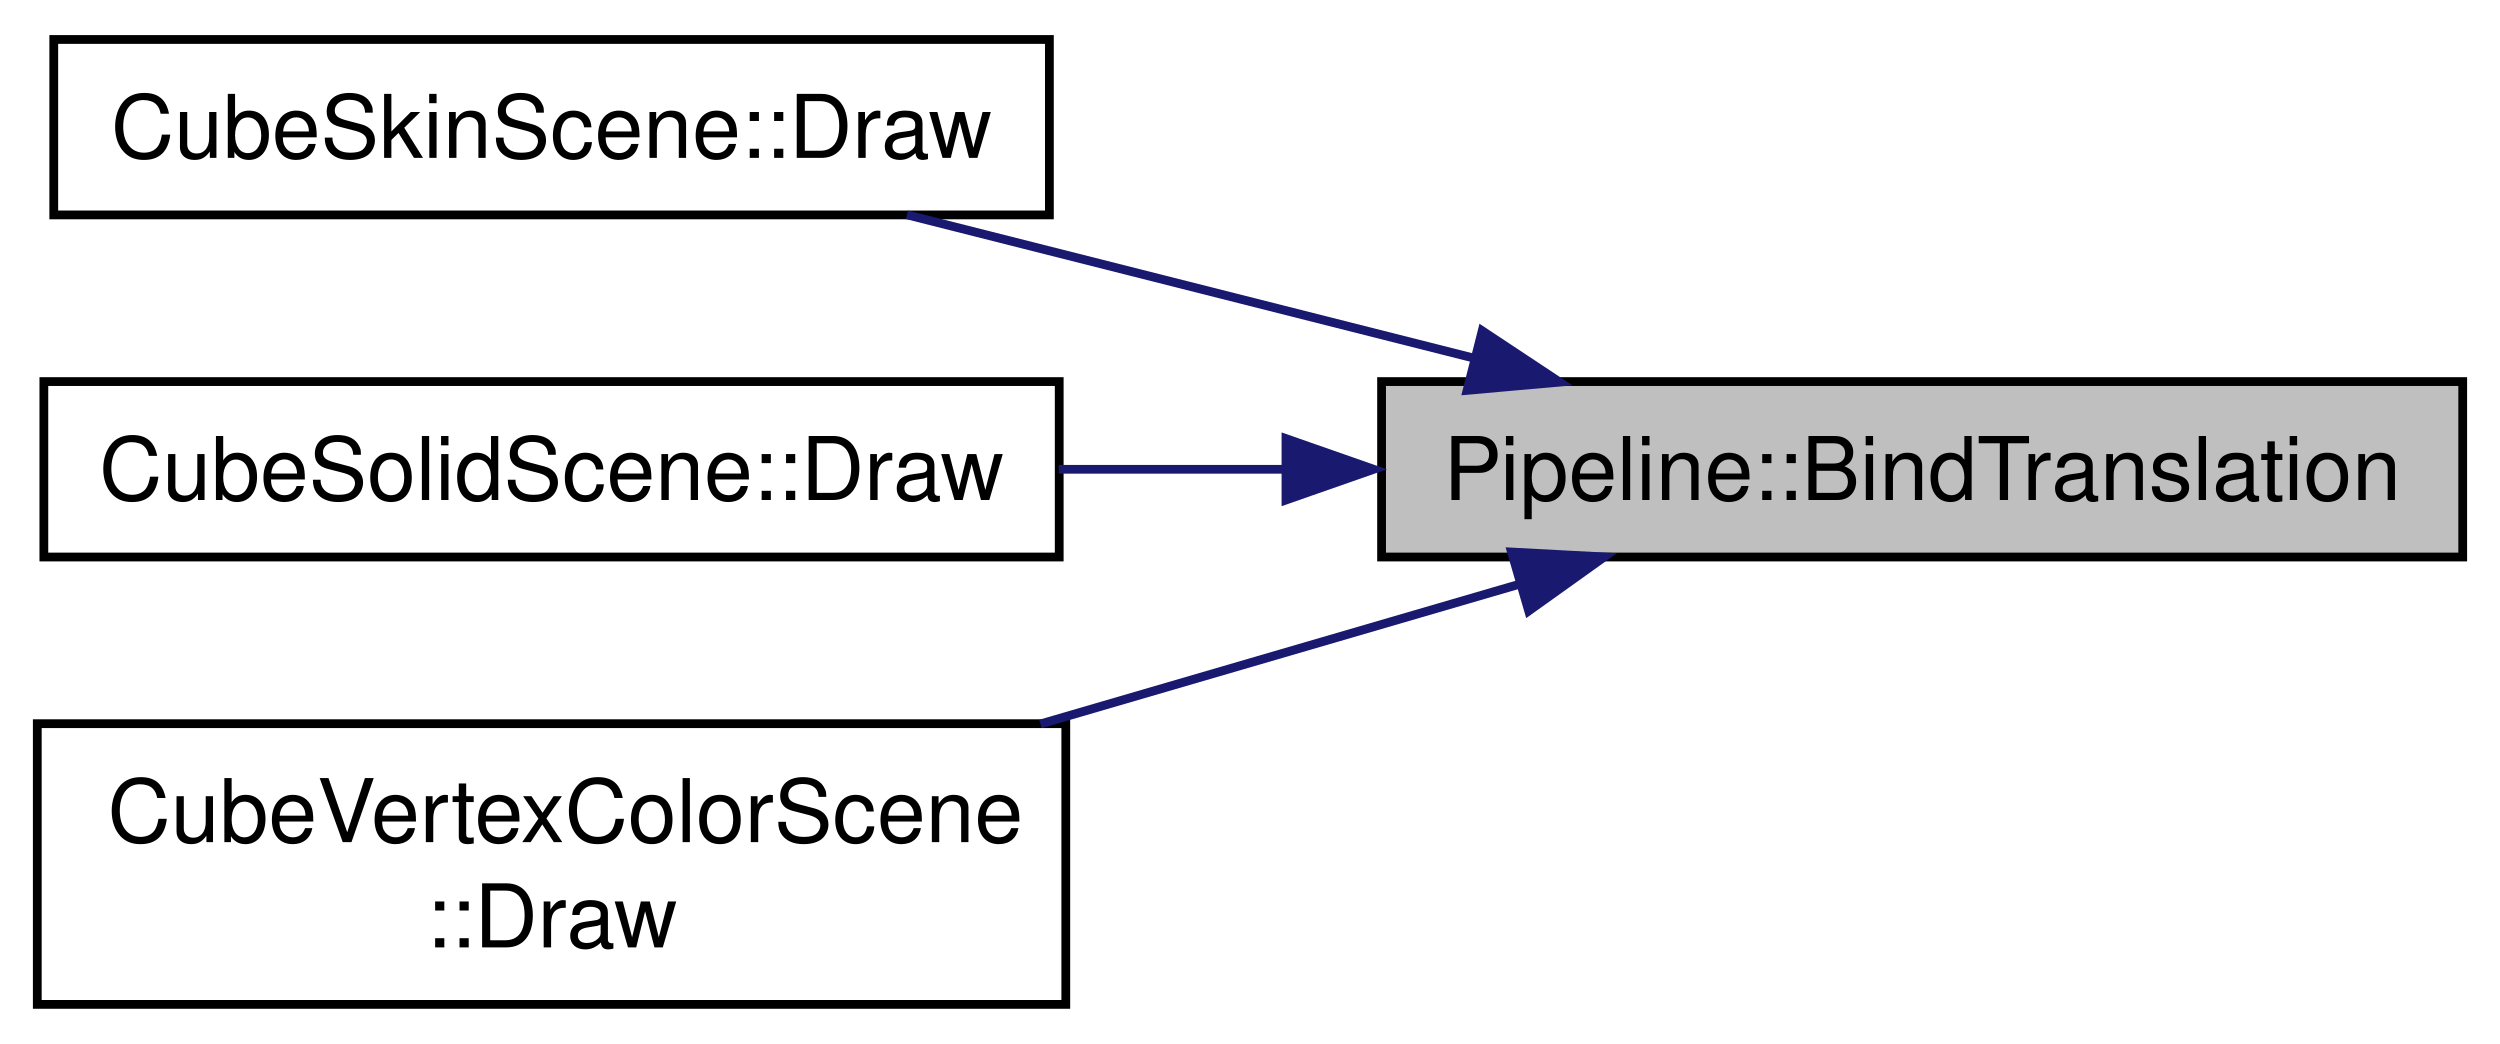
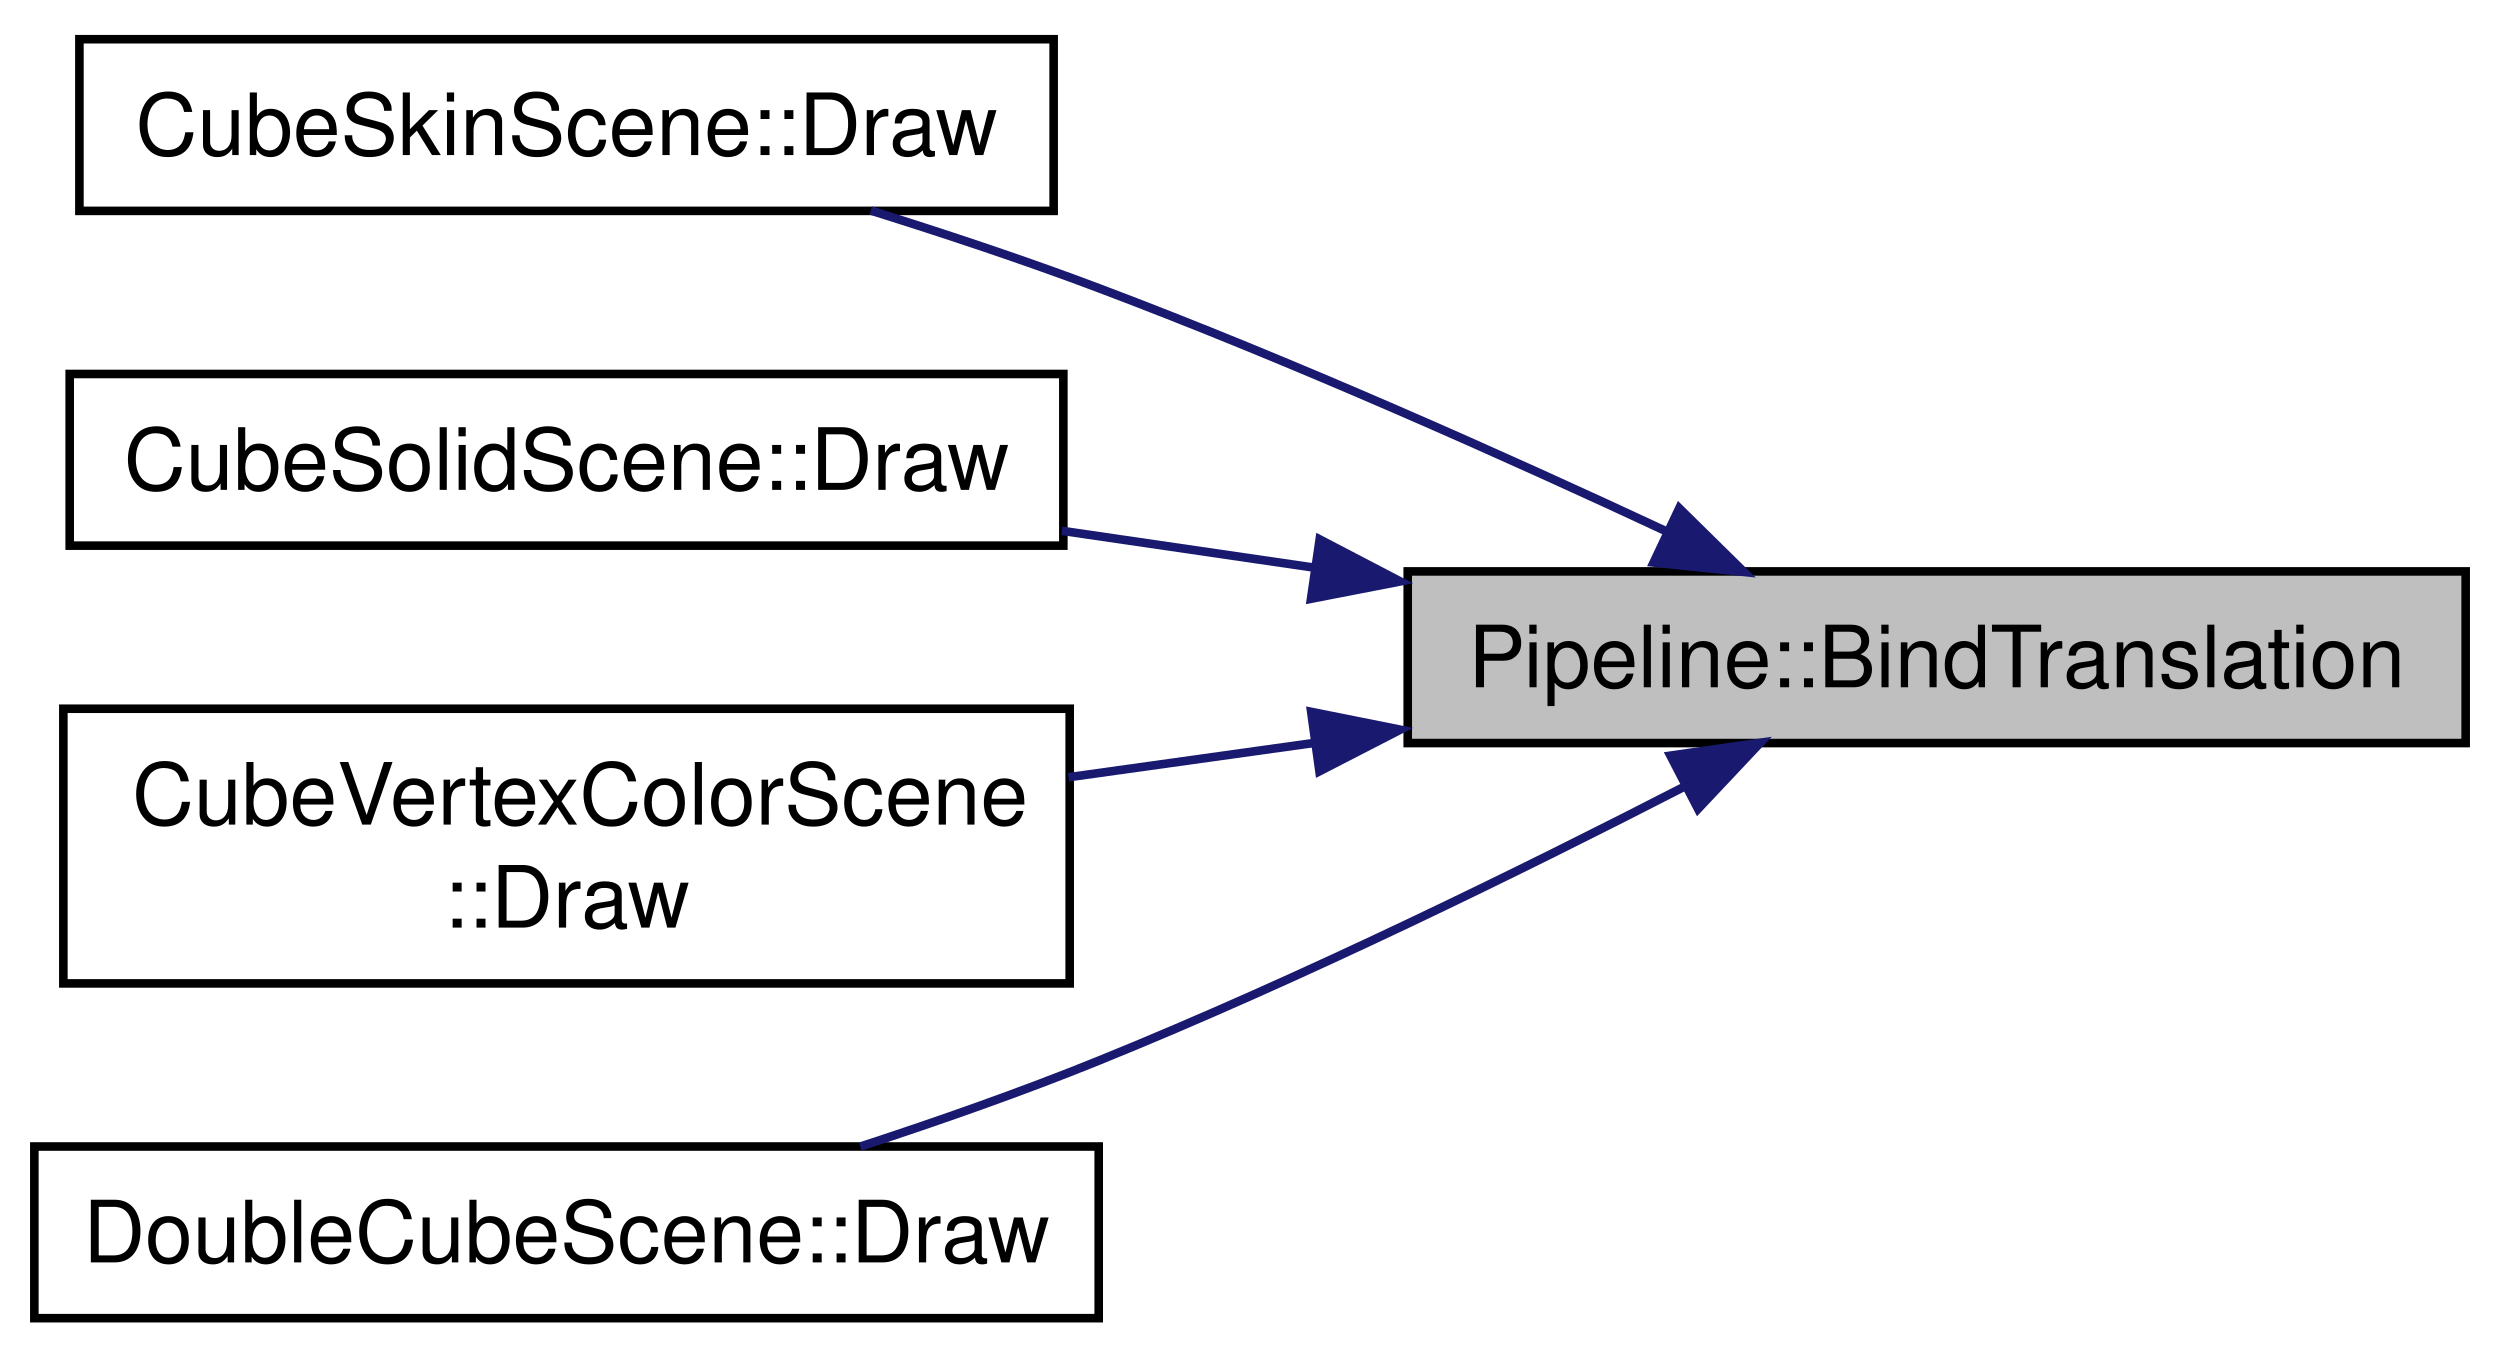
- <svg xmlns="http://www.w3.org/2000/svg" xmlns:xlink="http://www.w3.org/1999/xlink" width="285pt" height="119pt" viewBox="0.00 0.00 284.50 119.00">
-   <g id="graph0" class="graph" transform="scale(1 1) rotate(0) translate(4 115)">
+ <svg xmlns="http://www.w3.org/2000/svg" xmlns:xlink="http://www.w3.org/1999/xlink" width="291pt" height="158pt" viewBox="0.00 0.00 291.25 158.00">
+   <g id="graph0" class="graph" transform="scale(1 1) rotate(0) translate(4 154)">
    <g id="node1" class="node">
      <g id="a_node1">
        <a xlink:title=" ">
-           <polygon fill="#bfbfbf" stroke="black" points="153.25,-51.5 153.25,-71.5 276.5,-71.5 276.5,-51.5 153.25,-51.5" />
-           <text text-anchor="middle" x="214.88" y="-58" font-family="Helvetica,sans-Serif" font-size="10.00">Pipeline::BindTranslation</text>
+           <polygon fill="#bfbfbf" stroke="black" points="160,-67.5 160,-87.5 283.25,-87.5 283.25,-67.5 160,-67.5" />
+           <text text-anchor="middle" x="221.62" y="-74" font-family="Helvetica,sans-Serif" font-size="10.00">Pipeline::BindTranslation</text>
        </a>
      </g>
    </g>
    <g id="node2" class="node">
      <g id="a_node2">
        <a xlink:href="class_cube_skin_scene.html#a48b277a1b41049e40ea70d90aa186627" target="_top" xlink:title=" ">
-           <polygon fill="none" stroke="black" points="1.88,-90.5 1.88,-110.5 115.38,-110.5 115.38,-90.5 1.88,-90.5" />
-           <text text-anchor="middle" x="58.62" y="-97" font-family="Helvetica,sans-Serif" font-size="10.00">CubeSkinScene::Draw</text>
+           <polygon fill="none" stroke="black" points="5.25,-129.5 5.25,-149.5 118.75,-149.5 118.75,-129.5 5.25,-129.5" />
+           <text text-anchor="middle" x="62" y="-136" font-family="Helvetica,sans-Serif" font-size="10.00">CubeSkinScene::Draw</text>
        </a>
      </g>
    </g>
    <g id="edge1" class="edge">
-       <path fill="none" stroke="midnightblue" d="M163.9,-74.14C142.92,-79.44 118.86,-85.52 99.14,-90.51" />
-       <polygon fill="midnightblue" stroke="midnightblue" points="164.72,-77.29 173.55,-71.44 163,-70.5 164.72,-77.29" />
+       <path fill="none" stroke="midnightblue" d="M190.38,-92.05C171.52,-100.85 146.62,-111.98 124,-120.5 115.49,-123.71 106.17,-126.81 97.44,-129.54" />
+       <polygon fill="midnightblue" stroke="midnightblue" points="191.63,-94.86 199.18,-87.43 188.64,-88.53 191.63,-94.86" />
    </g>
    <g id="node3" class="node">
      <g id="a_node3">
        <a xlink:href="class_cube_solid_scene.html#a889dfe03da33047374c1eb2291d5596e" target="_top" xlink:title=" ">
-           <polygon fill="none" stroke="black" points="0.75,-51.5 0.75,-71.5 116.5,-71.5 116.5,-51.5 0.75,-51.5" />
-           <text text-anchor="middle" x="58.62" y="-58" font-family="Helvetica,sans-Serif" font-size="10.00">CubeSolidScene::Draw</text>
+           <polygon fill="none" stroke="black" points="4.12,-90.5 4.12,-110.5 119.88,-110.5 119.88,-90.5 4.12,-90.5" />
+           <text text-anchor="middle" x="62" y="-97" font-family="Helvetica,sans-Serif" font-size="10.00">CubeSolidScene::Draw</text>
        </a>
      </g>
    </g>
    <g id="edge2" class="edge">
-       <path fill="none" stroke="midnightblue" d="M142.41,-61.5C133.7,-61.5 124.9,-61.5 116.45,-61.5" />
-       <polygon fill="midnightblue" stroke="midnightblue" points="142.35,-65 152.35,-61.5 142.35,-58 142.35,-65" />
+       <path fill="none" stroke="midnightblue" d="M149.42,-87.89C139.47,-89.34 129.35,-90.82 119.7,-92.23" />
+       <polygon fill="midnightblue" stroke="midnightblue" points="149.74,-91.23 159.13,-86.33 148.73,-84.31 149.74,-91.23" />
    </g>
    <g id="node4" class="node">
      <g id="a_node4">
        <a xlink:href="class_cube_vertex_color_scene.html#ad2934096c9527e9dbb8cdcb9f8a45f80" target="_top" xlink:title=" ">
-           <polygon fill="none" stroke="black" points="0,-0.5 0,-32.5 117.25,-32.5 117.25,-0.5 0,-0.5" />
-           <text text-anchor="start" x="8" y="-19" font-family="Helvetica,sans-Serif" font-size="10.00">CubeVertexColorScene</text>
-           <text text-anchor="middle" x="58.62" y="-7" font-family="Helvetica,sans-Serif" font-size="10.00">::Draw</text>
+           <polygon fill="none" stroke="black" points="3.38,-39.5 3.38,-71.5 120.62,-71.5 120.62,-39.5 3.38,-39.5" />
+           <text text-anchor="start" x="11.38" y="-58" font-family="Helvetica,sans-Serif" font-size="10.00">CubeVertexColorScene</text>
+           <text text-anchor="middle" x="62" y="-46" font-family="Helvetica,sans-Serif" font-size="10.00">::Draw</text>
        </a>
      </g>
    </g>
    <g id="edge3" class="edge">
-       <path fill="none" stroke="midnightblue" d="M169.34,-48.51C152.18,-43.5 132.38,-37.72 114.36,-32.47" />
-       <polygon fill="midnightblue" stroke="midnightblue" points="168.06,-52.07 178.64,-51.51 170.02,-45.35 168.06,-52.07" />
+       <path fill="none" stroke="midnightblue" d="M149.32,-67.55C139.66,-66.2 129.85,-64.83 120.48,-63.52" />
+       <polygon fill="midnightblue" stroke="midnightblue" points="148.75,-71.14 159.13,-69.06 149.71,-64.21 148.75,-71.14" />
+     </g>
+     <g id="node5" class="node">
+       <g id="a_node5">
+         <a xlink:href="class_double_cube_scene.html#a2f87358aaf1a53d1401ec11598d1eaa0" target="_top" xlink:title=" ">
+           <polygon fill="none" stroke="black" points="0,-0.5 0,-20.5 124,-20.5 124,-0.5 0,-0.5" />
+           <text text-anchor="middle" x="62" y="-7" font-family="Helvetica,sans-Serif" font-size="10.00">DoubleCubeScene::Draw</text>
+         </a>
+       </g>
+     </g>
+     <g id="edge4" class="edge">
+       <path fill="none" stroke="midnightblue" d="M192.53,-62.58C173.49,-52.78 147.6,-40.06 124,-30.5 115.12,-26.9 105.32,-23.46 96.22,-20.49" />
+       <polygon fill="midnightblue" stroke="midnightblue" points="190.6,-66.04 201.08,-67.54 193.82,-59.83 190.6,-66.04" />
    </g>
  </g>
</svg>
